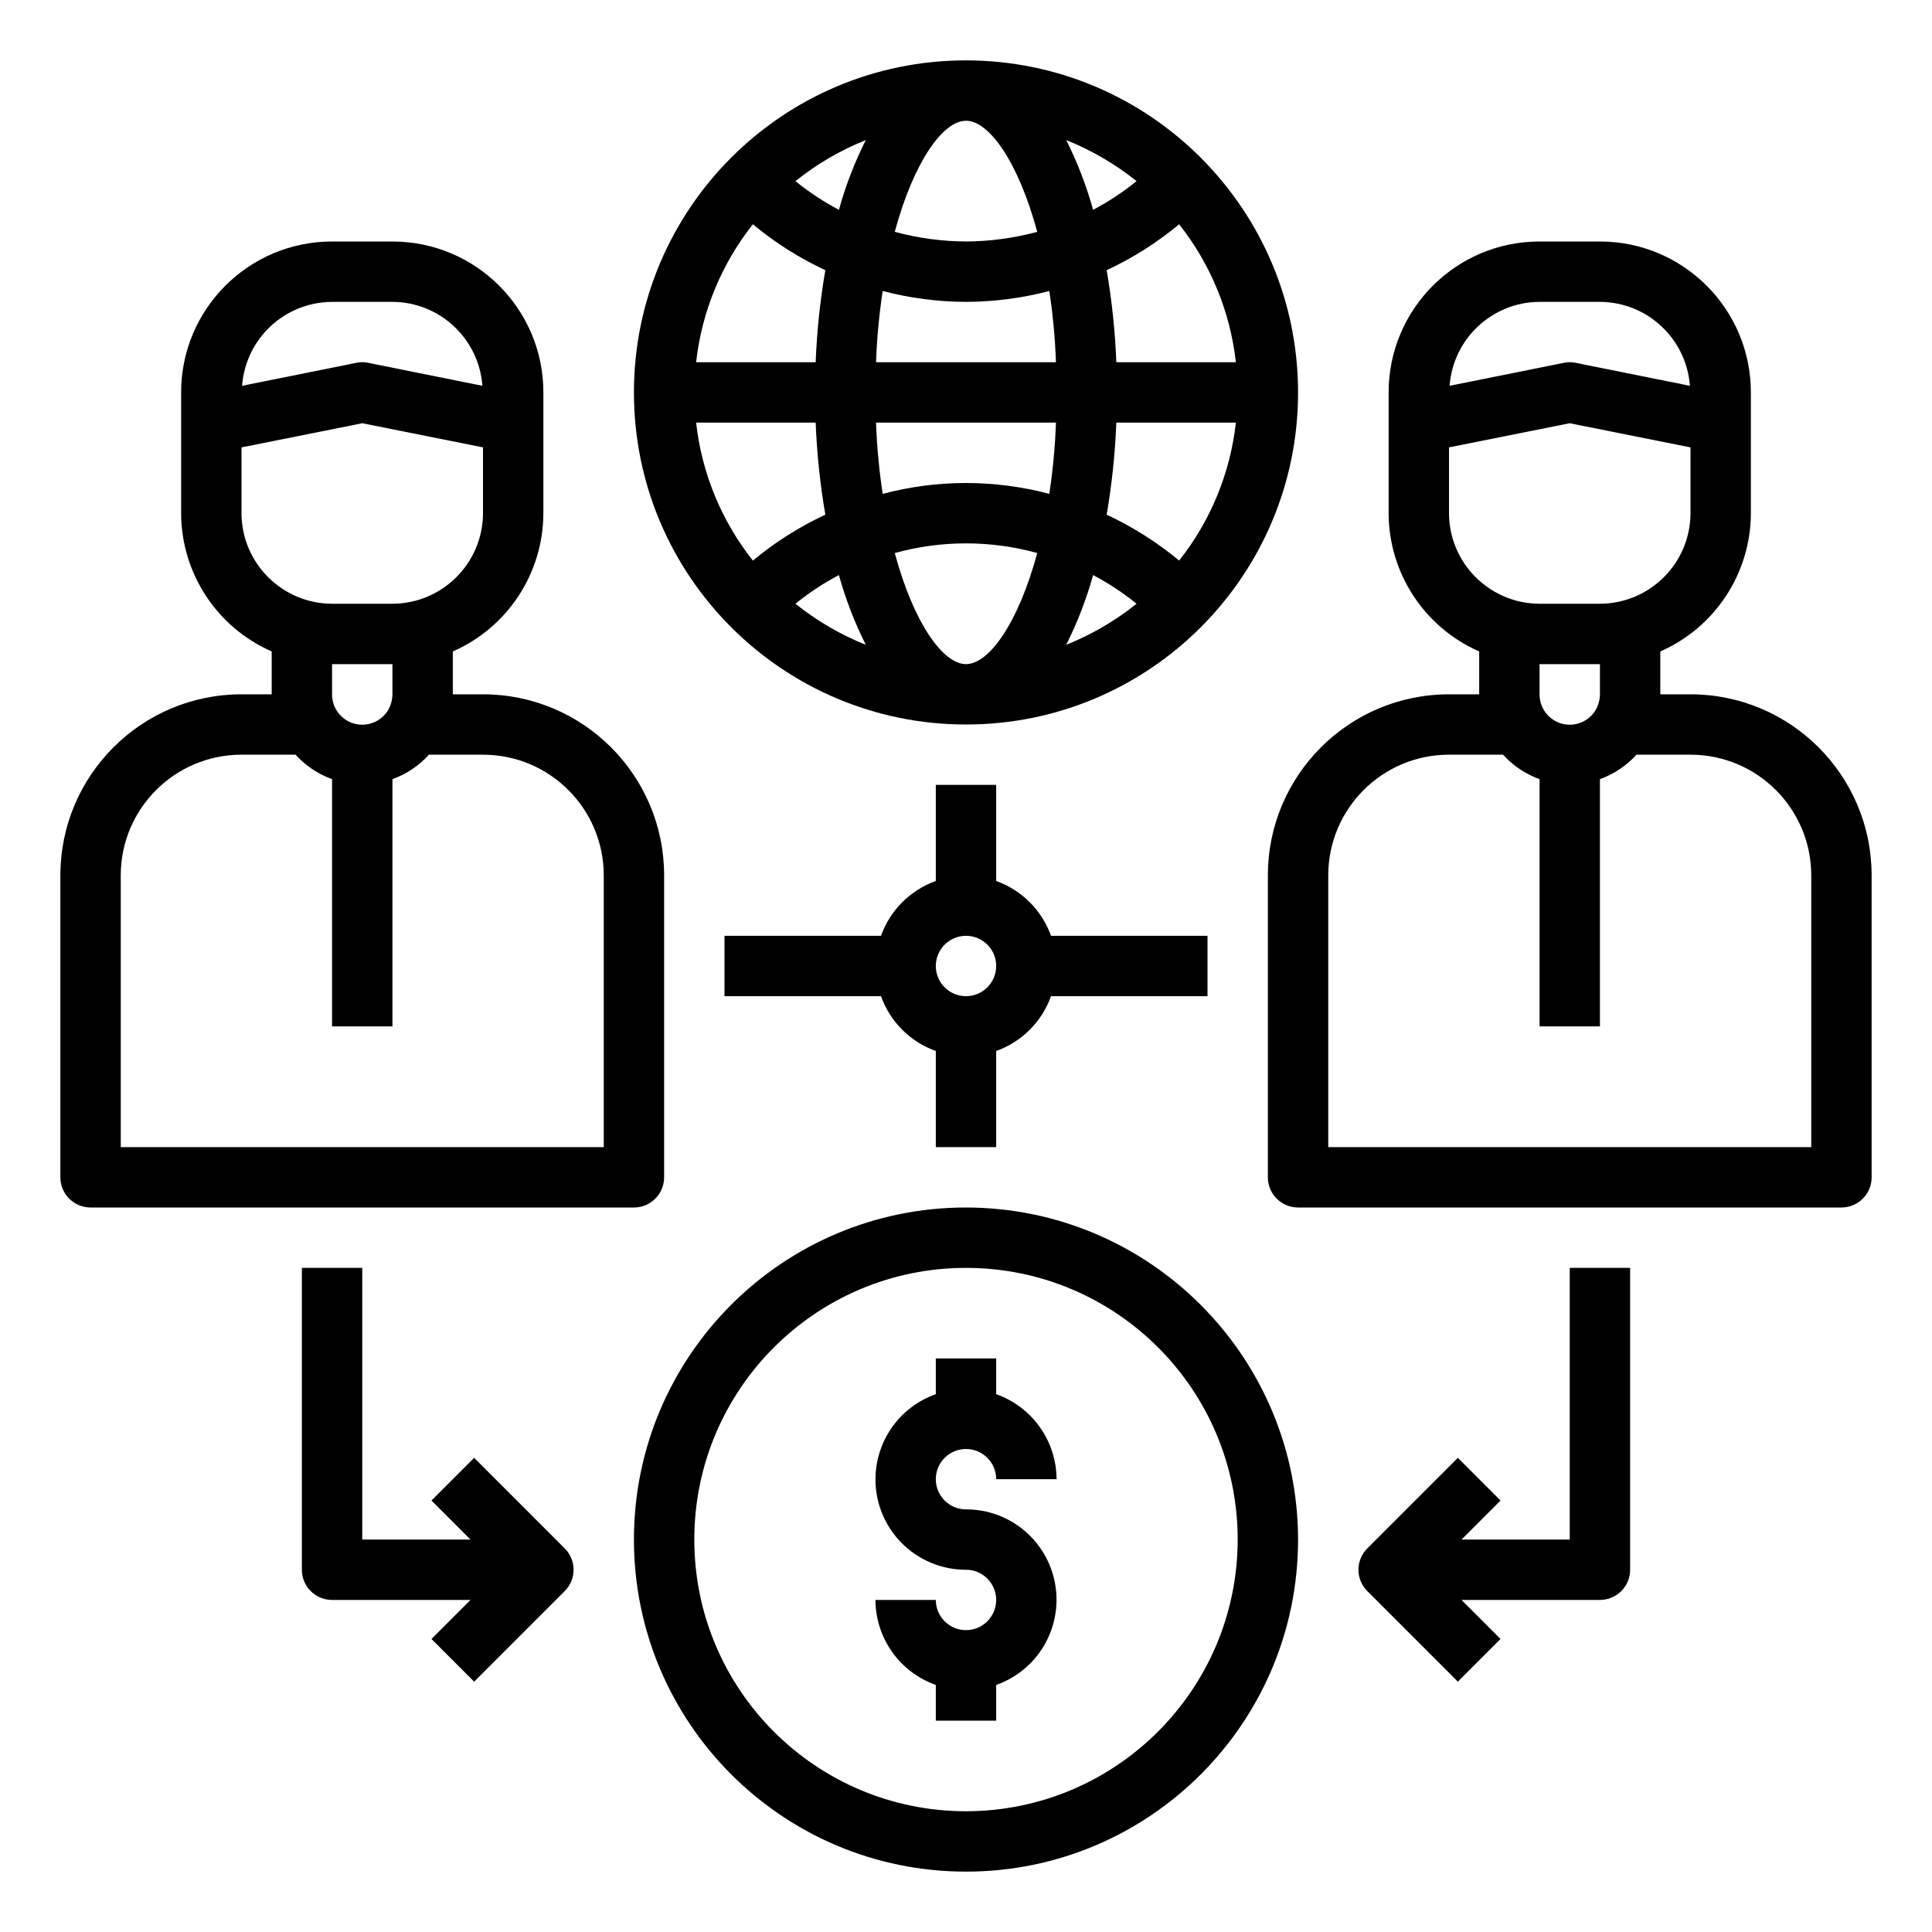
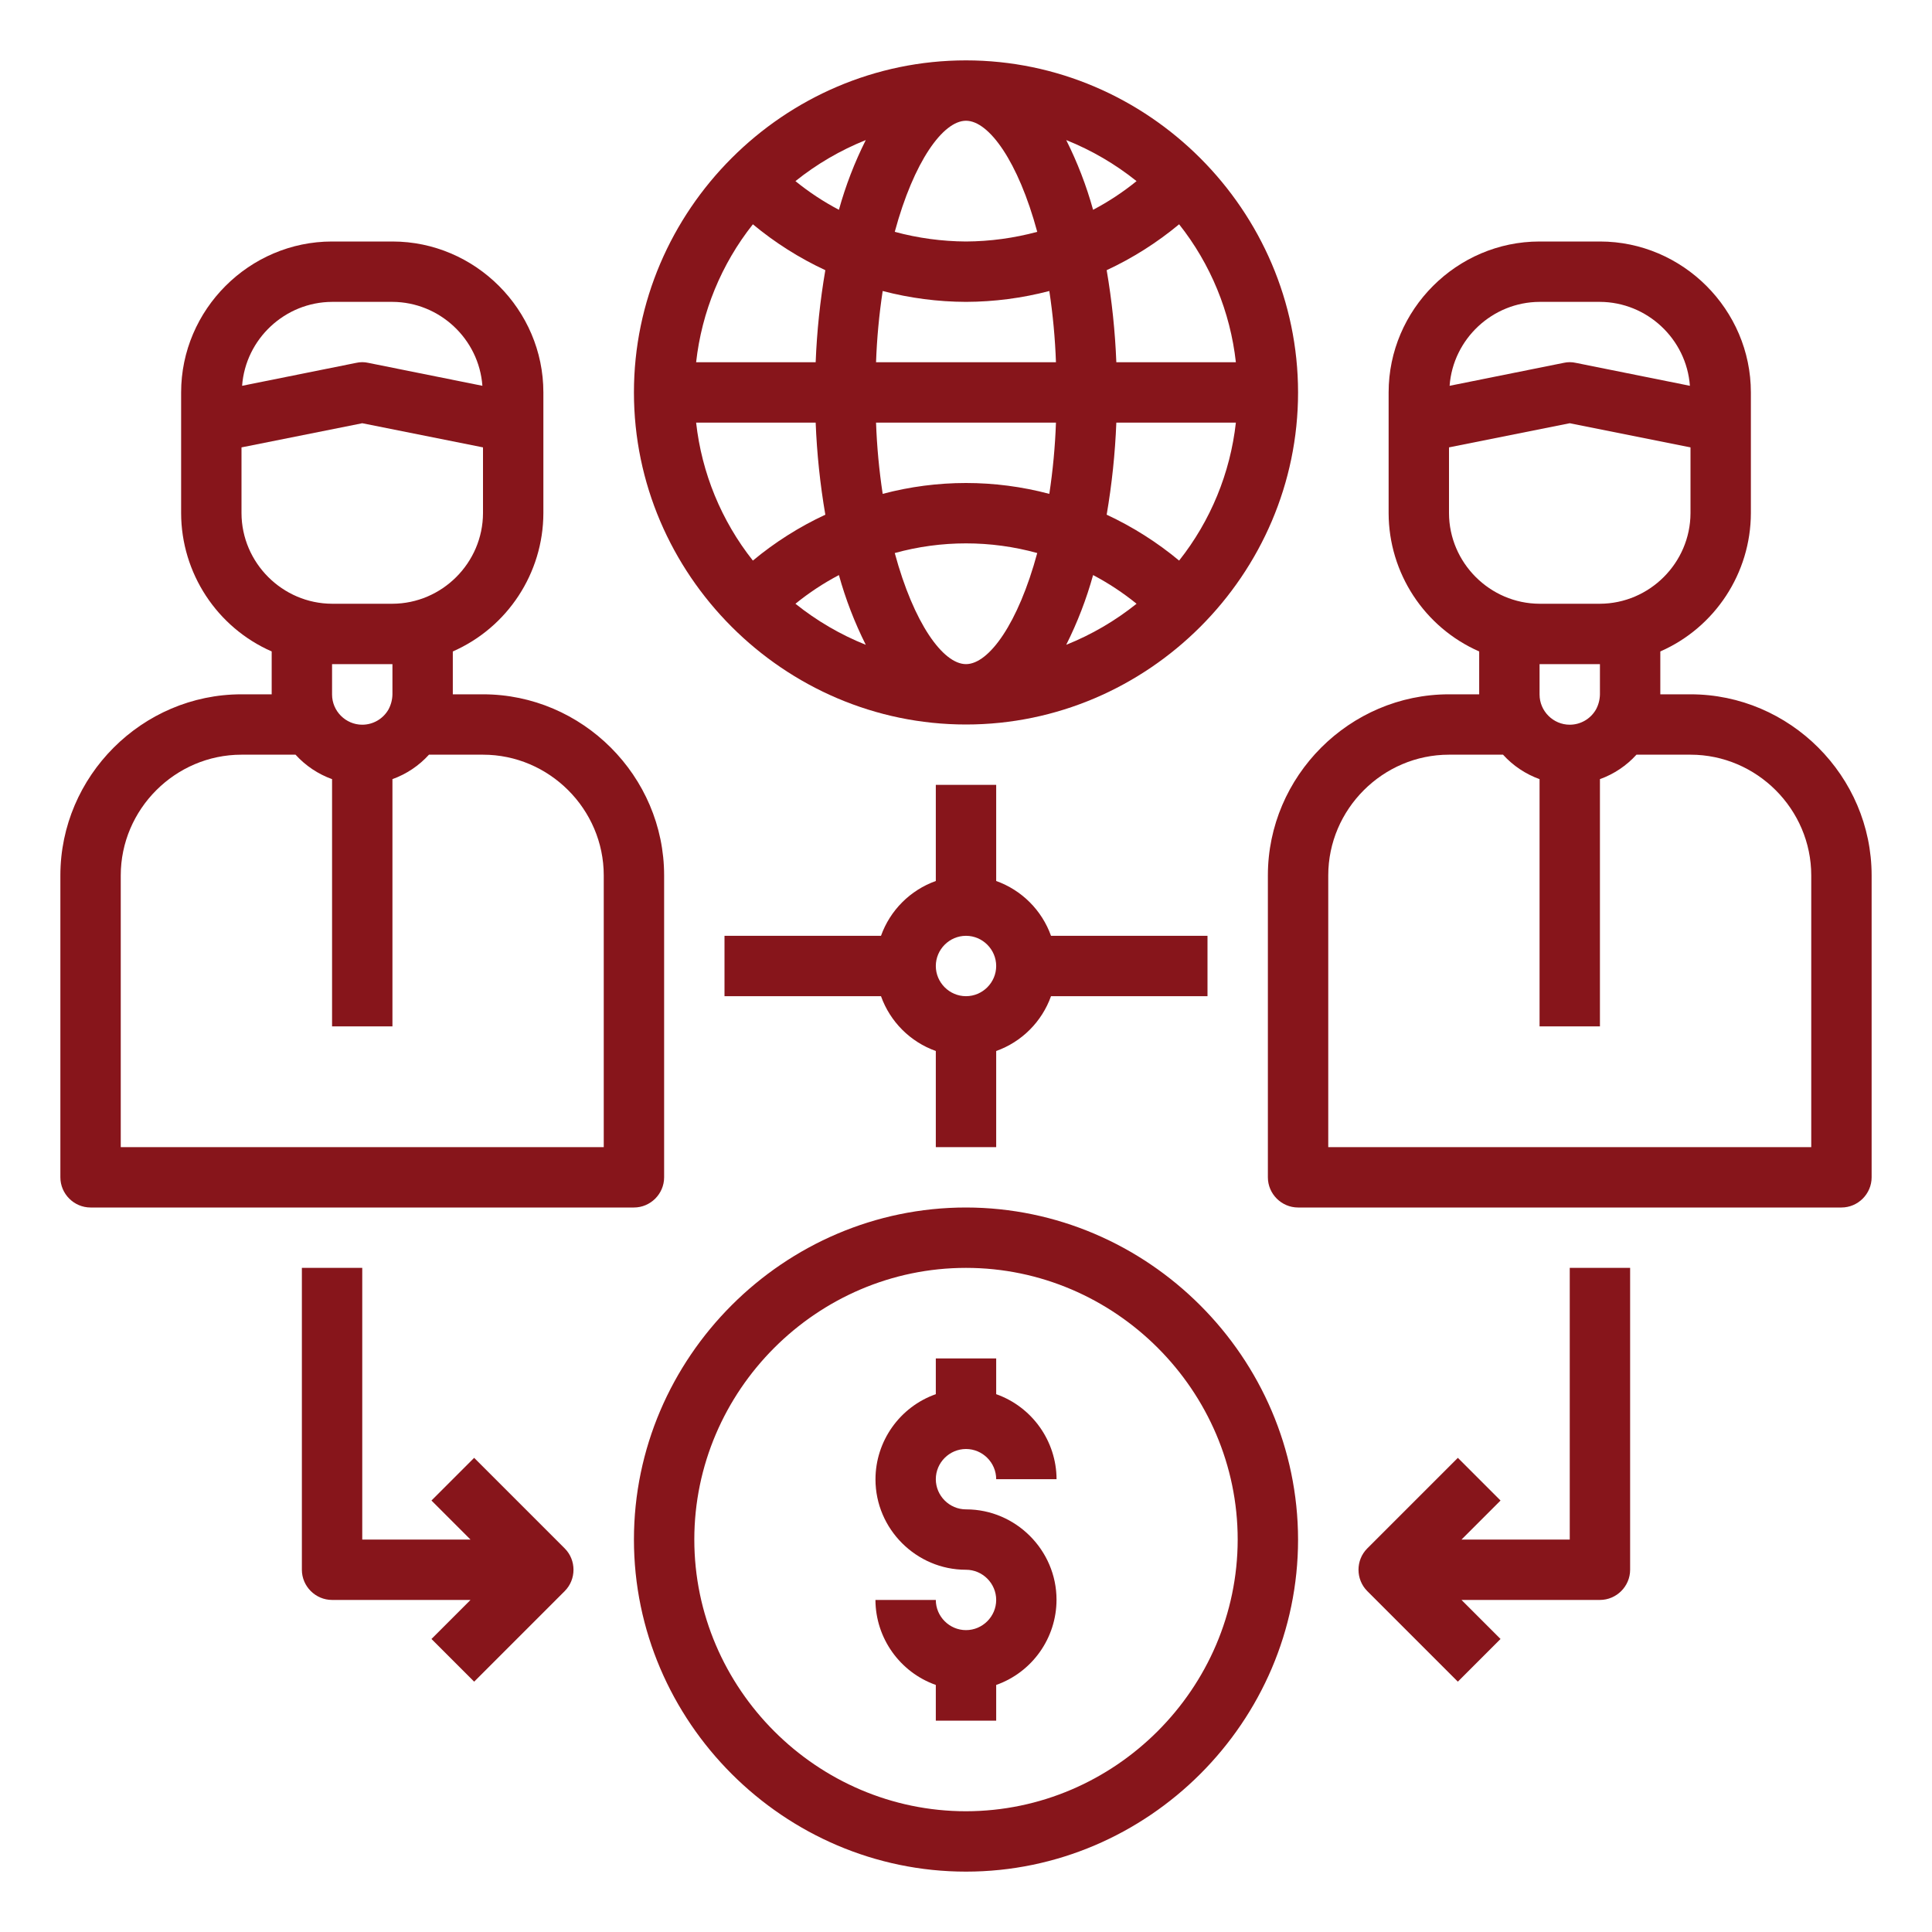
- <svg xmlns="http://www.w3.org/2000/svg" viewBox="0 0 64 64" width="512" height="512">
+ <svg xmlns="http://www.w3.org/2000/svg" width="100%" height="100%" viewBox="0 0 512 512" version="1.1" xml:space="preserve" style="fill-rule:evenodd;clip-rule:evenodd;stroke-linejoin:round;stroke-miterlimit:1.414;">
  <g id="teamwork-team-worldwide-money-financail">
-     <path d="M32,2A11,11,0,1,0,43,13,11.007,11.007,0,0,0,32,2Zm8.94,10H36.98a23.513,23.513,0,0,0-.32-3.05,11.038,11.038,0,0,0,2.4-1.52A8.95,8.95,0,0,1,40.94,12ZM37.65,6a8.734,8.734,0,0,1-1.44.95,12.77,12.77,0,0,0-.89-2.31A9.184,9.184,0,0,1,37.65,6ZM32,4c.76,0,1.73,1.35,2.36,3.68A9.265,9.265,0,0,1,32,8a9.265,9.265,0,0,1-2.36-.32C30.27,5.35,31.24,4,32,4ZM24.94,7.43a11.038,11.038,0,0,0,2.4,1.52A23.513,23.513,0,0,0,27.02,12H23.06A8.95,8.95,0,0,1,24.94,7.43ZM23.06,14h3.96a23.513,23.513,0,0,0,.32,3.05,11.038,11.038,0,0,0-2.4,1.52A8.95,8.95,0,0,1,23.06,14Zm3.29,6a8.734,8.734,0,0,1,1.44-.95,12.77,12.77,0,0,0,.89,2.31A9.184,9.184,0,0,1,26.35,20ZM27.79,6.95A8.734,8.734,0,0,1,26.35,6a9.184,9.184,0,0,1,2.33-1.36A12.77,12.77,0,0,0,27.79,6.95ZM32,22c-.76,0-1.73-1.35-2.36-3.68a8.862,8.862,0,0,1,4.72,0C33.73,20.65,32.76,22,32,22Zm2.76-5.64a10.76,10.76,0,0,0-5.52,0A20.617,20.617,0,0,1,29.02,14h5.96A20.617,20.617,0,0,1,34.76,16.36ZM29.02,12a20.617,20.617,0,0,1,.22-2.36A11.054,11.054,0,0,0,32,10a11.054,11.054,0,0,0,2.76-.36A20.617,20.617,0,0,1,34.98,12Zm6.3,9.36a12.77,12.77,0,0,0,.89-2.31,8.734,8.734,0,0,1,1.44.95A9.184,9.184,0,0,1,35.32,21.36Zm3.74-2.79a11.038,11.038,0,0,0-2.4-1.52A23.513,23.513,0,0,0,36.98,14h3.96A8.95,8.95,0,0,1,39.06,18.57Z" />
-     <path d="M56,23H55V21.58A5.014,5.014,0,0,0,58,17V13a5,5,0,0,0-5-5H51a5,5,0,0,0-5,5v4a5.014,5.014,0,0,0,3,4.58V23H48a6,6,0,0,0-6,6V39a1,1,0,0,0,1,1H61a1,1,0,0,0,1-1V29A6,6,0,0,0,56,23ZM51,10h2a3,3,0,0,1,2.98,2.78l-3.78-.76a.9.9,0,0,0-.4,0l-3.78.76A3,3,0,0,1,51,10Zm-3,7V14.82l4-.8,4,.8V17a3.009,3.009,0,0,1-3,3H51A3.009,3.009,0,0,1,48,17Zm5,5v1a1.094,1.094,0,0,1-.13.5A1,1,0,0,1,51,23V22Zm7,16H44V29a4,4,0,0,1,4-4h1.79a3.008,3.008,0,0,0,1.21.81V34h2V25.81A3.008,3.008,0,0,0,54.21,25H56a4,4,0,0,1,4,4Z" />
-     <path d="M16,23H15V21.58A5.014,5.014,0,0,0,18,17V13a5,5,0,0,0-5-5H11a5,5,0,0,0-5,5v4a5.014,5.014,0,0,0,3,4.58V23H8a6,6,0,0,0-6,6V39a1,1,0,0,0,1,1H21a1,1,0,0,0,1-1V29A6,6,0,0,0,16,23ZM11,10h2a3,3,0,0,1,2.98,2.78l-3.78-.76a.9.9,0,0,0-.4,0l-3.78.76A3,3,0,0,1,11,10ZM8,17V14.82l4-.8,4,.8V17a3.009,3.009,0,0,1-3,3H11A3.009,3.009,0,0,1,8,17Zm5,5v1a1.094,1.094,0,0,1-.13.5A1,1,0,0,1,11,23V22Zm7,16H4V29a4,4,0,0,1,4-4H9.79a3.008,3.008,0,0,0,1.21.81V34h2V25.81A3.008,3.008,0,0,0,14.21,25H16a4,4,0,0,1,4,4Z" />
-     <path d="M32,40A11,11,0,1,0,43,51,11.013,11.013,0,0,0,32,40Zm0,20a9,9,0,1,1,9-9A9.01,9.01,0,0,1,32,60Z" />
-     <path d="M32,48a1,1,0,0,1,1,1h2a3,3,0,0,0-2-2.816V45H31v1.184A2.993,2.993,0,0,0,32,52a1,1,0,1,1-1,1H29a3,3,0,0,0,2,2.816V57h2V55.816A2.993,2.993,0,0,0,32,50a1,1,0,0,1,0-2Z" />
-     <path d="M15.707,48.293l-1.414,1.414L15.586,51H12V42H10V52a1,1,0,0,0,1,1h4.586l-1.293,1.293,1.414,1.414,3-3a1,1,0,0,0,0-1.414Z" />
-     <path d="M52,51H48.414l1.293-1.293-1.414-1.414-3,3a1,1,0,0,0,0,1.414l3,3,1.414-1.414L48.414,53H53a1,1,0,0,0,1-1V42H52Z" />
-     <path d="M33,38V34.816A3,3,0,0,0,34.816,33H40V31H34.816A3,3,0,0,0,33,29.184V26H31v3.184A3,3,0,0,0,29.184,31H24v2h5.184A3,3,0,0,0,31,34.816V38Zm-1-7a1,1,0,1,1-1,1A1,1,0,0,1,32,31Z" />
+     <path d="M256,16C207.725,16 168,55.725 168,104C168,152.275 207.725,192 256,192C304.275,192 344,152.275 344,104C343.969,55.736 304.264,16.031 256,16ZM327.52,96L295.84,96C295.519,87.82 294.663,79.669 293.28,71.6C300.177,68.391 306.631,64.303 312.48,59.44C320.824,69.973 326.037,82.645 327.52,96ZM301.2,48C297.62,50.907 293.761,53.453 289.68,55.6C287.911,49.224 285.526,43.035 282.56,37.12C289.275,39.809 295.556,43.476 301.2,48ZM256,32C262.08,32 269.84,42.8 274.88,61.44C268.723,63.102 262.377,63.962 256,64C249.623,63.962 243.277,63.102 237.12,61.44C242.16,42.8 249.92,32 256,32ZM199.52,59.44C205.369,64.303 211.823,68.391 218.72,71.6C217.337,79.669 216.481,87.82 216.16,96L184.48,96C185.963,82.645 191.176,69.973 199.52,59.44ZM184.48,112L216.16,112C216.481,120.18 217.337,128.331 218.72,136.4C211.823,139.609 205.369,143.697 199.52,148.56C191.176,138.027 185.963,125.355 184.48,112ZM210.8,160C214.38,157.093 218.239,154.547 222.32,152.4C224.089,158.776 226.474,164.965 229.44,170.88C222.725,168.191 216.444,164.524 210.8,160ZM222.32,55.6C218.239,53.453 214.38,50.907 210.8,48C216.444,43.476 222.725,39.809 229.44,37.12C226.474,43.035 224.089,49.224 222.32,55.6ZM256,176C249.92,176 242.16,165.2 237.12,146.56C249.474,143.147 262.526,143.147 274.88,146.56C269.84,165.2 262.08,176 256,176ZM278.08,130.88C263.611,127.04 248.389,127.04 233.92,130.88C232.972,124.626 232.384,118.322 232.16,112L279.84,112C279.616,118.322 279.028,124.626 278.08,130.88ZM232.16,96C232.384,89.678 232.972,83.374 233.92,77.12C241.129,79.006 248.548,79.974 256,80C263.452,79.974 270.871,79.006 278.08,77.12C279.028,83.374 279.616,89.678 279.84,96L232.16,96ZM282.56,170.88C285.526,164.965 287.911,158.776 289.68,152.4C293.761,154.547 297.62,157.093 301.2,160C295.556,164.524 289.275,168.191 282.56,170.88ZM312.48,148.56C306.631,143.697 300.177,139.609 293.28,136.4C294.663,128.331 295.519,120.18 295.84,112L327.52,112C326.037,125.355 320.824,138.027 312.48,148.56Z" style="fill:rgb(135,21,27);fill-rule:nonzero;" />
+     <path d="M448,184L440,184L440,172.64C454.524,166.27 463.963,151.859 464,136L464,104C464,82.057 445.943,64 424,64L408,64C386.057,64 368,82.057 368,104L368,136C368.037,151.859 377.476,166.27 392,172.64L392,184L384,184C357.668,184 336,205.668 336,232L336,312C336,316.389 339.611,320 344,320L488,320C492.389,320 496,316.389 496,312L496,232C496,205.668 474.332,184 448,184ZM408,80L424,80C436.467,80.05 446.926,89.806 447.84,102.24L417.6,96.16C416.547,95.92 415.453,95.92 414.4,96.16L384.16,102.24C385.074,89.806 395.533,80.05 408,80ZM384,136L384,118.56L416,112.16L448,118.56L448,136C447.961,149.151 437.151,159.961 424,160L408,160C394.849,159.961 384.039,149.151 384,136ZM424,176L424,184C423.978,185.397 423.621,186.769 422.96,188C421.541,190.503 418.877,192.056 416,192.056C411.611,192.056 408,188.445 408,184.056C408,184.037 408,184.019 408,184L408,176L424,176ZM480,304L352,304L352,232C352,214.445 366.445,200 384,200L398.32,200C400.967,202.92 404.292,205.145 408,206.48L408,272L424,272L424,206.48C427.708,205.145 431.033,202.92 433.68,200L448,200C465.555,200 480,214.445 480,232L480,304Z" style="fill:rgb(135,21,27);fill-rule:nonzero;" />
+     <path d="M128,184L120,184L120,172.64C134.524,166.27 143.963,151.859 144,136L144,104C144,82.057 125.943,64 104,64L88,64C66.057,64 48,82.057 48,104L48,136C48.037,151.859 57.476,166.27 72,172.64L72,184L64,184C37.668,184 16,205.668 16,232L16,312C16,316.389 19.611,320 24,320L168,320C172.389,320 176,316.389 176,312L176,232C176,205.668 154.332,184 128,184ZM88,80L104,80C116.467,80.05 126.926,89.806 127.84,102.24L97.6,96.16C96.547,95.92 95.453,95.92 94.4,96.16L64.16,102.24C65.074,89.806 75.533,80.05 88,80ZM64,136L64,118.56L96,112.16L128,118.56L128,136C127.961,149.151 117.151,159.961 104,160L88,160C74.849,159.961 64.039,149.151 64,136ZM104,176L104,184C103.978,185.397 103.621,186.769 102.96,188C101.541,190.503 98.877,192.056 96,192.056C91.611,192.056 88,188.445 88,184.056C88,184.037 88,184.019 88,184L88,176L104,176ZM160,304L32,304L32,232C32,214.445 46.445,200 64,200L78.32,200C80.967,202.92 84.292,205.145 88,206.48L88,272L104,272L104,206.48C107.708,205.145 111.033,202.92 113.68,200L128,200C145.555,200 160,214.445 160,232L160,304Z" style="fill:rgb(135,21,27);fill-rule:nonzero;" />
+     <path d="M256,320C207.725,320 168,359.725 168,408C168,456.275 207.725,496 256,496C304.275,496 344,456.275 344,408C343.943,359.746 304.254,320.057 256,320ZM256,480C216.502,480 184,447.498 184,408C184,368.502 216.502,336 256,336C295.498,336 328,368.502 328,408C327.956,447.481 295.481,479.956 256,480Z" style="fill:rgb(135,21,27);fill-rule:nonzero;" />
+     <path d="M256,384C260.389,384 264,387.611 264,392L280,392C279.958,381.89 273.532,372.842 264,369.472L264,360L248,360L248,369.472C238.443,372.838 232.011,381.923 232.011,392.056C232.011,405.191 242.819,416 255.955,416C255.97,416 255.985,416 256,416C260.389,416 264,419.611 264,424C264,428.389 260.389,432 256,432C251.611,432 248,428.389 248,424L232,424C232.042,434.11 238.468,443.158 248,446.528L248,456L264,456L264,446.528C273.557,443.162 279.989,434.077 279.989,423.944C279.989,410.809 269.181,400 256.045,400C256.03,400 256.015,400 256,400C251.611,400 248,396.389 248,392C248,387.611 251.611,384 256,384Z" style="fill:rgb(135,21,27);fill-rule:nonzero;" />
+     <path d="M125.656,386.344L114.344,397.656L124.688,408L96,408L96,336L80,336L80,416C80,420.389 83.611,424 88,424L124.688,424L114.344,434.344L125.656,445.656L149.656,421.656C152.758,418.553 152.758,413.447 149.656,410.344L125.656,386.344Z" style="fill:rgb(135,21,27);fill-rule:nonzero;" />
+     <path d="M416,408L387.312,408L397.656,397.656L386.344,386.344L362.344,410.344C359.242,413.447 359.242,418.553 362.344,421.656L386.344,445.656L397.656,434.344L387.312,424L424,424C428.389,424 432,420.389 432,416L432,336L416,336L416,408Z" style="fill:rgb(135,21,27);fill-rule:nonzero;" />
+     <path d="M264,304L264,278.528C270.771,276.109 276.109,270.771 278.528,264L320,264L320,248L278.528,248C276.109,241.229 270.771,235.891 264,233.472L264,208L248,208L248,233.472C241.229,235.891 235.891,241.229 233.472,248L192,248L192,264L233.472,264C235.891,270.771 241.229,276.109 248,278.528L248,304L264,304ZM256,248C260.389,248 264,251.611 264,256C264,260.389 260.389,264 256,264C251.611,264 248,260.389 248,256C248,251.611 251.611,248 256,248Z" style="fill:rgb(135,21,27);fill-rule:nonzero;" />
  </g>
</svg>
